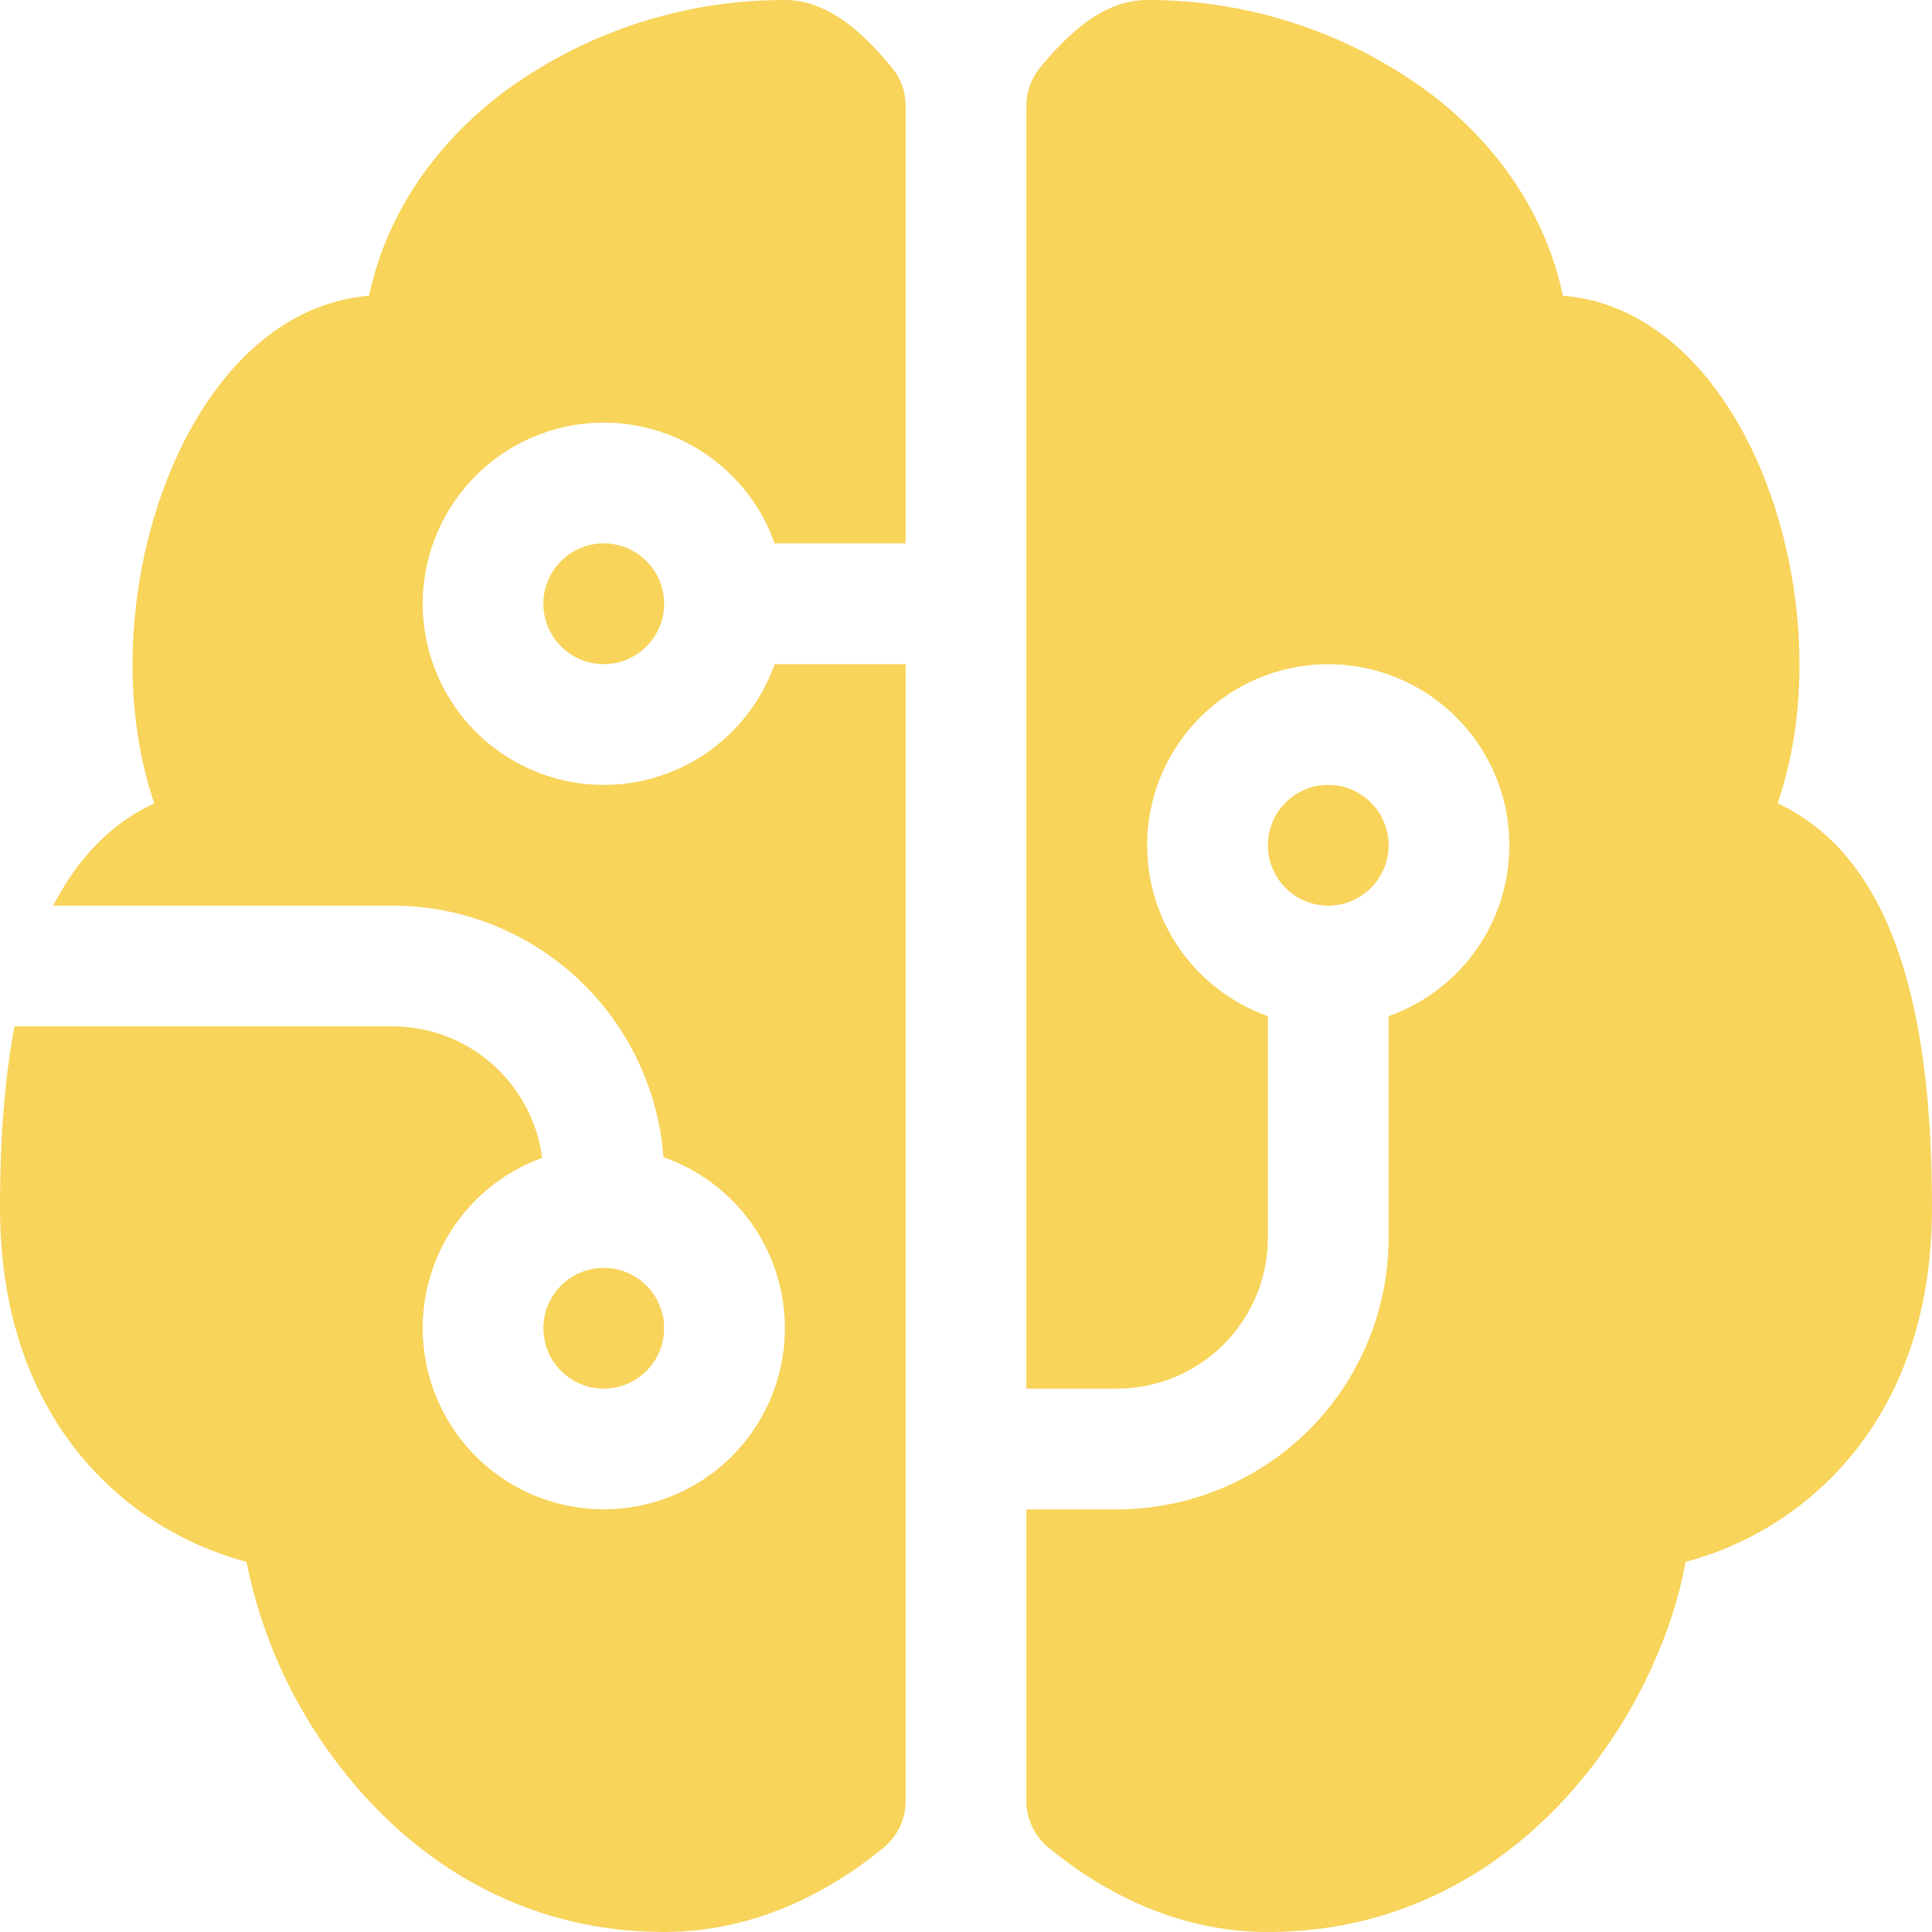
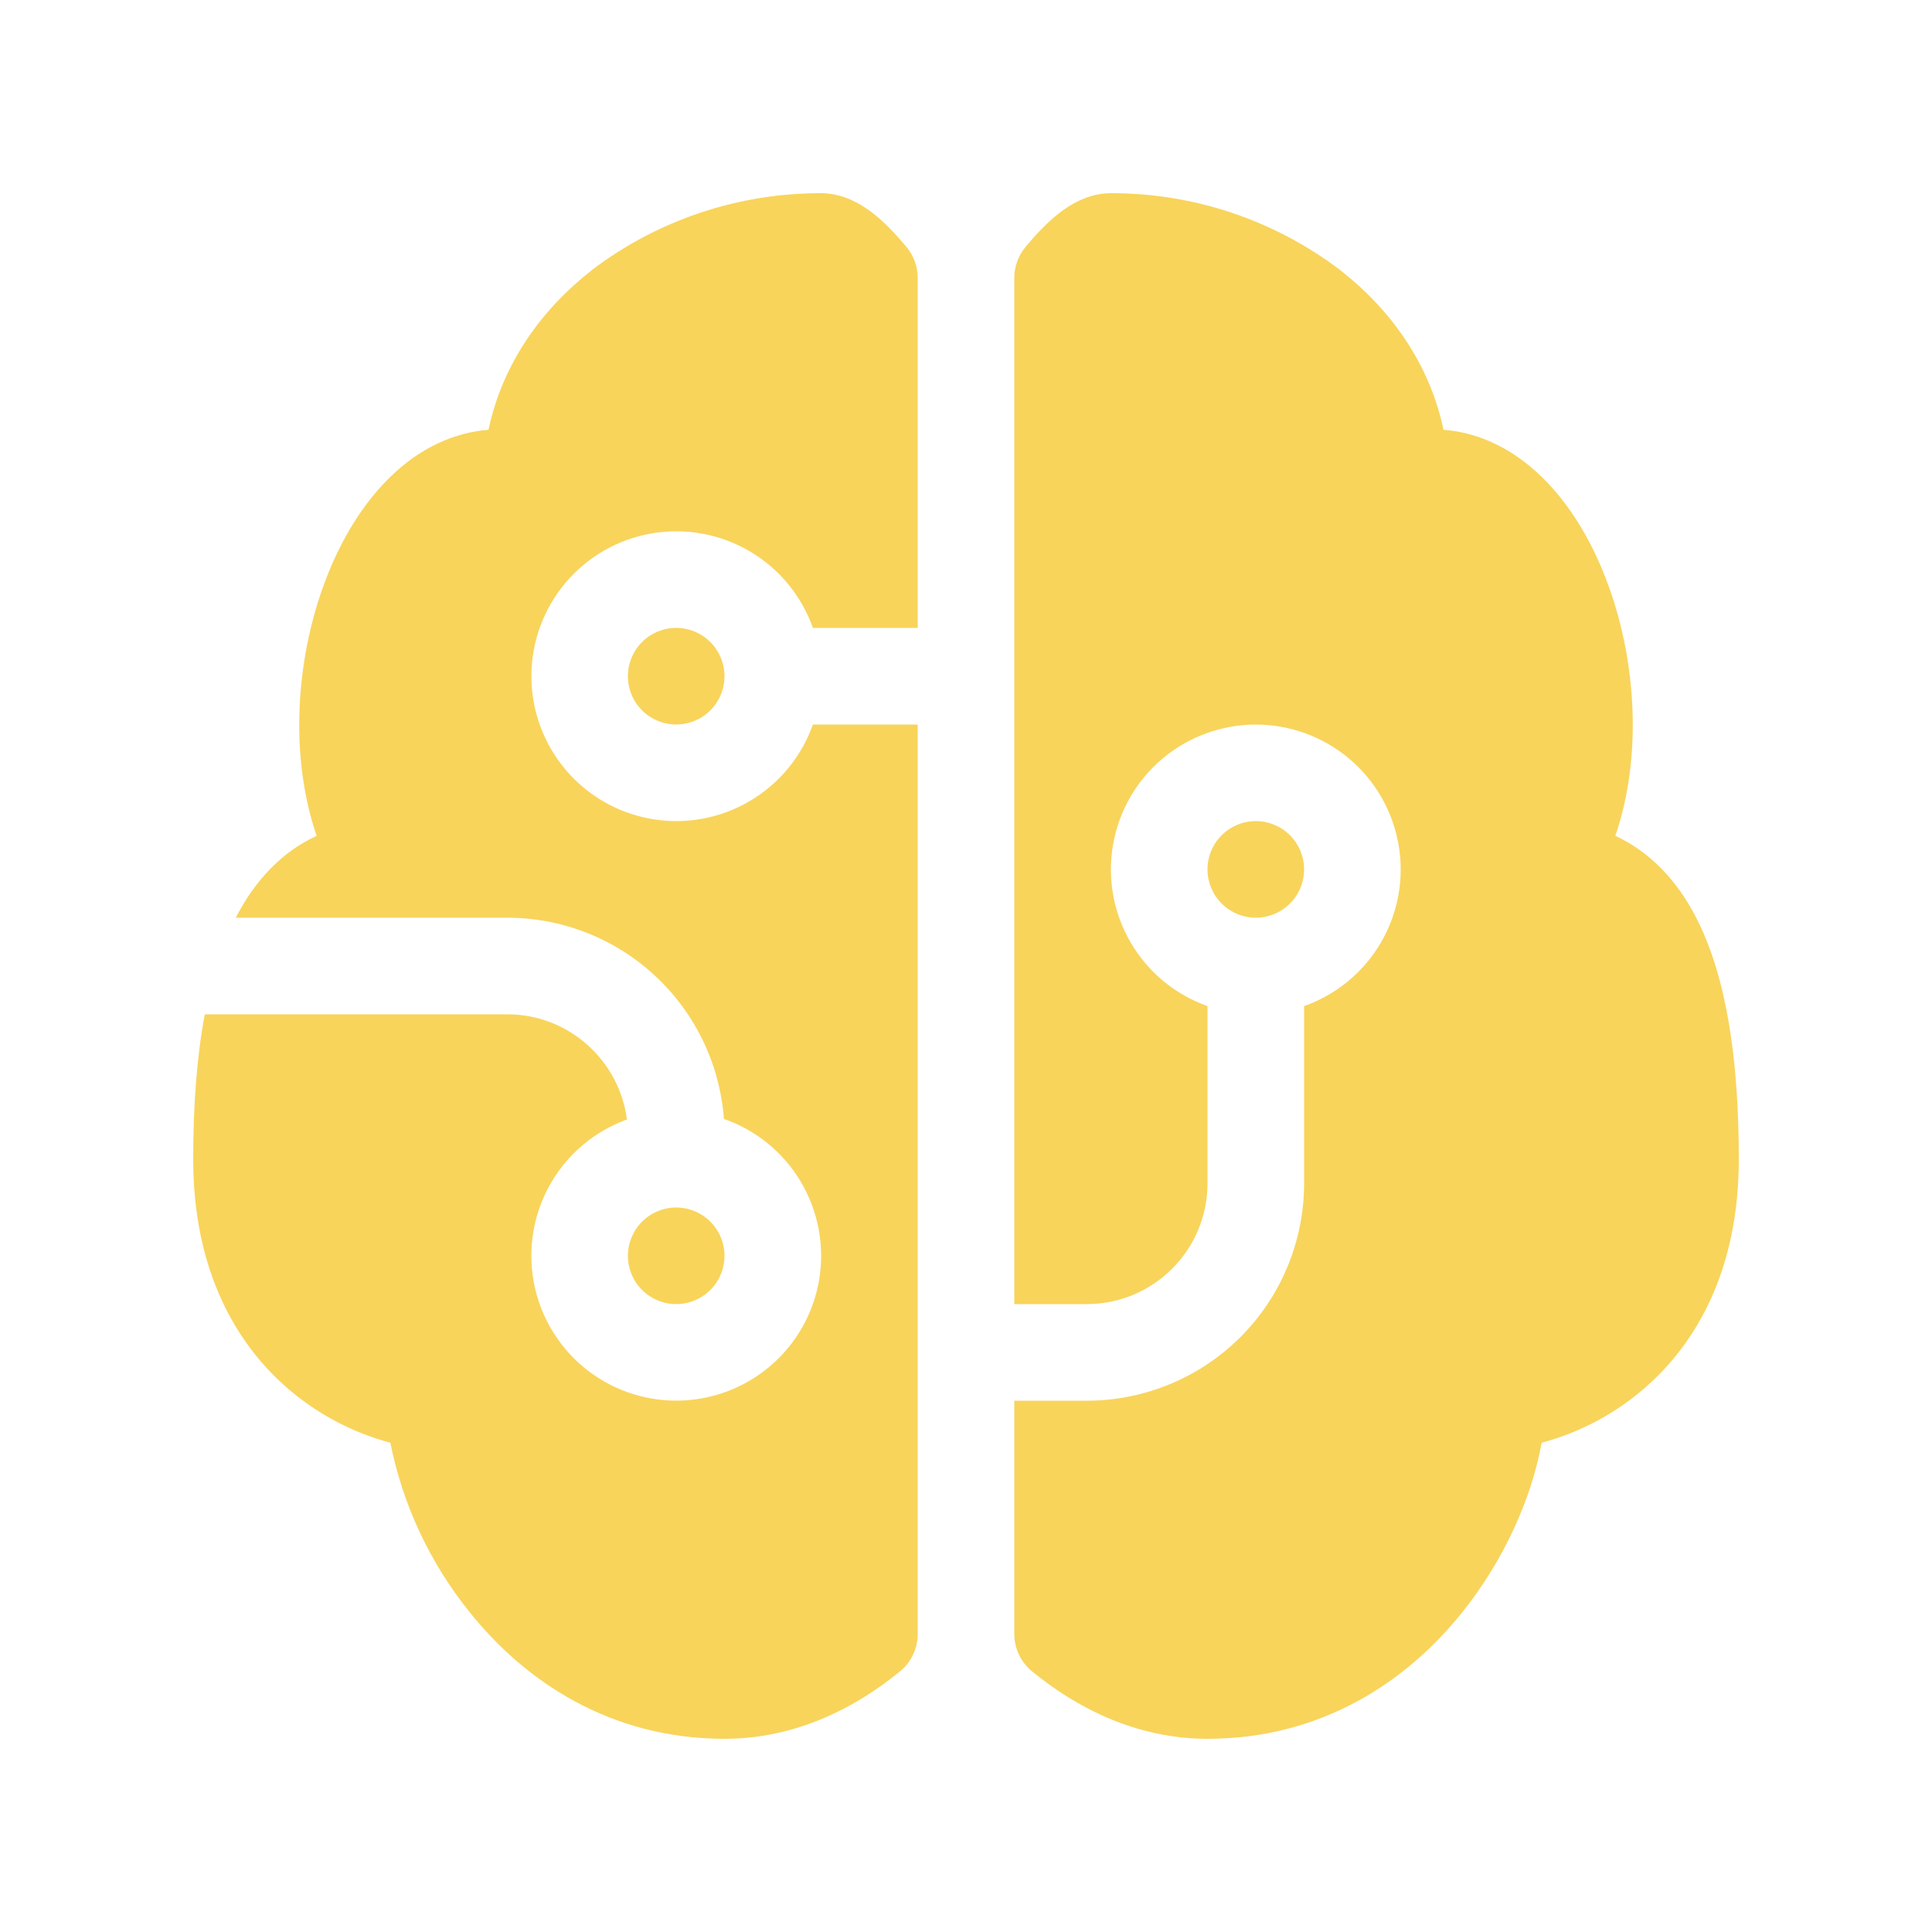
- <svg xmlns="http://www.w3.org/2000/svg" width="24" height="24" viewBox="0 0 24 24" fill="none">
-   <path d="M6.195 1.19C7.218 0.415 8.467 -0.003 9.75 1.69229e-05C10.11 1.69229e-05 10.396 0.188 10.563 0.317C10.749 0.464 10.923 0.651 11.079 0.839C11.19 0.973 11.25 1.141 11.25 1.316V6.75H9.623C9.446 6.25 9.097 5.828 8.64 5.559C8.182 5.291 7.644 5.193 7.121 5.282C6.598 5.372 6.123 5.644 5.781 6.05C5.439 6.456 5.251 6.969 5.251 7.5C5.251 8.031 5.439 8.544 5.781 8.95C6.123 9.356 6.598 9.628 7.121 9.718C7.644 9.807 8.182 9.709 8.64 9.441C9.097 9.172 9.446 8.75 9.623 8.25H11.25V22.372C11.25 22.484 11.226 22.593 11.178 22.694C11.13 22.794 11.061 22.883 10.976 22.953C10.283 23.52 9.355 24 8.25 24C6.471 24 5.146 23.103 4.29 22.03C3.675 21.266 3.253 20.365 3.062 19.402C2.479 19.247 1.938 18.963 1.48 18.57C0.652 17.86 0 16.71 0 15C0 14.165 0.055 13.41 0.18 12.75H4.875C5.829 12.75 6.615 13.463 6.735 14.383C6.236 14.564 5.817 14.915 5.552 15.374C5.287 15.834 5.192 16.372 5.286 16.895C5.379 17.417 5.654 17.889 6.061 18.229C6.469 18.568 6.984 18.752 7.514 18.749C8.045 18.746 8.557 18.555 8.961 18.211C9.364 17.867 9.633 17.391 9.72 16.868C9.807 16.345 9.706 15.807 9.436 15.351C9.165 14.895 8.742 14.549 8.241 14.374C8.178 13.525 7.796 12.731 7.171 12.151C6.547 11.572 5.727 11.25 4.875 11.25H0.661C0.891 10.803 1.198 10.425 1.599 10.156C1.7 10.089 1.807 10.03 1.917 9.98C1.491 8.732 1.602 7.271 2.013 6.123C2.276 5.385 2.692 4.688 3.265 4.223C3.643 3.915 4.093 3.713 4.585 3.674C4.801 2.649 5.409 1.802 6.197 1.19H6.195ZM12.75 18.75H13.875C14.77 18.75 15.629 18.394 16.262 17.762C16.894 17.129 17.25 16.27 17.25 15.375V12.623C17.75 12.446 18.172 12.098 18.441 11.64C18.709 11.182 18.807 10.644 18.718 10.121C18.628 9.598 18.356 9.123 17.95 8.781C17.544 8.439 17.031 8.251 16.5 8.251C15.969 8.251 15.456 8.439 15.05 8.781C14.644 9.123 14.372 9.598 14.282 10.121C14.193 10.644 14.291 11.182 14.559 11.64C14.828 12.098 15.25 12.446 15.75 12.623V15.375C15.75 16.41 14.91 17.25 13.875 17.25H12.75V1.316C12.75 1.141 12.81 0.973 12.921 0.839C13.075 0.651 13.251 0.464 13.437 0.317C13.602 0.188 13.889 1.69229e-05 14.25 1.69229e-05C15.533 -0.003 16.782 0.415 17.805 1.19C18.593 1.802 19.2 2.649 19.415 3.674C19.907 3.711 20.357 3.915 20.735 4.223C21.308 4.688 21.724 5.385 21.987 6.123C22.398 7.271 22.509 8.733 22.083 9.978C22.191 10.029 22.297 10.089 22.401 10.158C22.814 10.432 23.127 10.825 23.358 11.289C23.812 12.197 24 13.463 24 15C24 16.712 23.348 17.86 22.52 18.57C22.062 18.963 21.521 19.247 20.939 19.402C20.788 20.239 20.369 21.209 19.71 22.03C18.855 23.103 17.529 24 15.75 24C14.646 24 13.717 23.52 13.026 22.953C12.94 22.883 12.87 22.794 12.823 22.694C12.775 22.593 12.75 22.484 12.75 22.372V18.75ZM7.5 6.75C7.301 6.75 7.11 6.829 6.97 6.97C6.829 7.11 6.75 7.301 6.75 7.5C6.75 7.699 6.829 7.89 6.97 8.03C7.11 8.171 7.301 8.25 7.5 8.25C7.699 8.25 7.89 8.171 8.03 8.03C8.171 7.89 8.25 7.699 8.25 7.5C8.25 7.301 8.171 7.11 8.03 6.97C7.89 6.829 7.699 6.75 7.5 6.75ZM7.5 15.75C7.301 15.75 7.11 15.829 6.97 15.97C6.829 16.11 6.75 16.301 6.75 16.5C6.75 16.699 6.829 16.89 6.97 17.03C7.11 17.171 7.301 17.25 7.5 17.25C7.699 17.25 7.89 17.171 8.03 17.03C8.171 16.89 8.25 16.699 8.25 16.5C8.25 16.301 8.171 16.11 8.03 15.97C7.89 15.829 7.699 15.75 7.5 15.75ZM16.5 11.25C16.699 11.25 16.89 11.171 17.03 11.03C17.171 10.89 17.25 10.699 17.25 10.5C17.25 10.301 17.171 10.11 17.03 9.97C16.89 9.829 16.699 9.75 16.5 9.75C16.301 9.75 16.11 9.829 15.97 9.97C15.829 10.11 15.75 10.301 15.75 10.5C15.75 10.699 15.829 10.89 15.97 11.03C16.11 11.171 16.301 11.25 16.5 11.25Z" fill="#F8D45B" />
+ <svg xmlns="http://www.w3.org/2000/svg" width="70" height="70" viewBox="0 0 70 70" fill="none">
+   <path d="M21.455 9.776C23.842 7.968 26.756 6.993 29.75 7C30.59 7 31.259 7.438 31.647 7.739C32.081 8.082 32.487 8.519 32.851 8.957C33.109 9.27 33.25 9.663 33.25 10.069V22.75H29.453C29.04 21.582 28.227 20.598 27.159 19.972C26.091 19.345 24.836 19.116 23.615 19.326C22.394 19.535 21.287 20.169 20.489 21.116C19.691 22.063 19.253 23.262 19.253 24.5C19.253 25.738 19.691 26.937 20.489 27.884C21.287 28.831 22.394 29.465 23.615 29.674C24.836 29.884 26.091 29.655 27.159 29.028C28.227 28.402 29.04 27.418 29.453 26.25H33.25V59.203C33.25 59.462 33.193 59.718 33.082 59.952C32.971 60.186 32.81 60.393 32.609 60.557C30.992 61.88 28.829 63 26.25 63C22.099 63 19.009 60.907 17.01 58.404C15.574 56.621 14.591 54.518 14.143 52.273C12.784 51.91 11.523 51.246 10.454 50.33C8.523 48.675 7 45.99 7 42C7 40.05 7.13 38.29 7.42 36.75H18.375C20.601 36.75 22.435 38.413 22.715 40.562C21.551 40.983 20.573 41.802 19.955 42.874C19.336 43.946 19.116 45.202 19.333 46.421C19.551 47.639 20.192 48.742 21.143 49.533C22.095 50.325 23.295 50.755 24.533 50.748C25.771 50.741 26.966 50.296 27.908 49.493C28.85 48.69 29.478 47.58 29.681 46.359C29.883 45.138 29.648 43.884 29.017 42.82C28.385 41.755 27.398 40.948 26.229 40.541C26.081 38.559 25.19 36.706 23.733 35.353C22.277 34.001 20.363 33.25 18.375 33.25H8.543C9.079 32.207 9.796 31.325 10.731 30.698C10.967 30.542 11.215 30.404 11.473 30.285C10.479 27.373 10.738 23.965 11.697 21.287C12.309 19.565 13.283 17.938 14.62 16.852C15.502 16.135 16.552 15.662 17.7 15.572C18.203 13.181 19.621 11.204 21.459 9.776H21.455ZM36.75 50.75H39.375C41.464 50.75 43.467 49.92 44.944 48.444C46.42 46.967 47.25 44.964 47.25 42.875V36.453C48.418 36.04 49.402 35.227 50.028 34.159C50.655 33.091 50.884 31.836 50.674 30.615C50.465 29.394 49.831 28.287 48.884 27.489C47.937 26.691 46.739 26.253 45.5 26.253C44.261 26.253 43.063 26.691 42.116 27.489C41.169 28.287 40.535 29.394 40.326 30.615C40.116 31.836 40.345 33.091 40.972 34.159C41.598 35.227 42.582 36.04 43.75 36.453V42.875C43.75 45.29 41.79 47.25 39.375 47.25H36.75V10.069C36.75 9.663 36.891 9.27 37.149 8.957C37.51 8.519 37.919 8.082 38.353 7.739C38.738 7.438 39.407 7 40.25 7C43.244 6.993 46.158 7.968 48.545 9.776C50.383 11.204 51.8 13.181 52.3 15.572C53.449 15.659 54.498 16.135 55.38 16.852C56.718 17.938 57.691 19.565 58.303 21.287C59.262 23.965 59.521 27.377 58.527 30.282C58.779 30.401 59.028 30.541 59.269 30.702C60.231 31.343 60.963 32.26 61.502 33.341C62.562 35.459 63 38.413 63 42C63 45.993 61.477 48.675 59.545 50.33C58.477 51.246 57.216 51.91 55.856 52.273C55.507 54.225 54.526 56.486 52.99 58.404C50.995 60.907 47.901 63 43.75 63C41.174 63 39.008 61.88 37.394 60.557C37.193 60.393 37.031 60.187 36.919 59.952C36.808 59.718 36.75 59.462 36.75 59.203V50.75ZM24.5 22.75C24.036 22.75 23.591 22.934 23.263 23.263C22.934 23.591 22.75 24.036 22.75 24.5C22.75 24.964 22.934 25.409 23.263 25.738C23.591 26.066 24.036 26.25 24.5 26.25C24.964 26.25 25.409 26.066 25.737 25.738C26.066 25.409 26.25 24.964 26.25 24.5C26.25 24.036 26.066 23.591 25.737 23.263C25.409 22.934 24.964 22.75 24.5 22.75ZM24.5 43.75C24.036 43.75 23.591 43.934 23.263 44.263C22.934 44.591 22.75 45.036 22.75 45.5C22.75 45.964 22.934 46.409 23.263 46.737C23.591 47.066 24.036 47.25 24.5 47.25C24.964 47.25 25.409 47.066 25.737 46.737C26.066 46.409 26.25 45.964 26.25 45.5C26.25 45.036 26.066 44.591 25.737 44.263C25.409 43.934 24.964 43.75 24.5 43.75ZM45.5 33.25C45.964 33.25 46.409 33.066 46.737 32.737C47.066 32.409 47.25 31.964 47.25 31.5C47.25 31.036 47.066 30.591 46.737 30.263C46.409 29.934 45.964 29.75 45.5 29.75C45.036 29.75 44.591 29.934 44.263 30.263C43.934 30.591 43.75 31.036 43.75 31.5C43.75 31.964 43.934 32.409 44.263 32.737C44.591 33.066 45.036 33.25 45.5 33.25Z" fill="#F8D45B" />
</svg>
